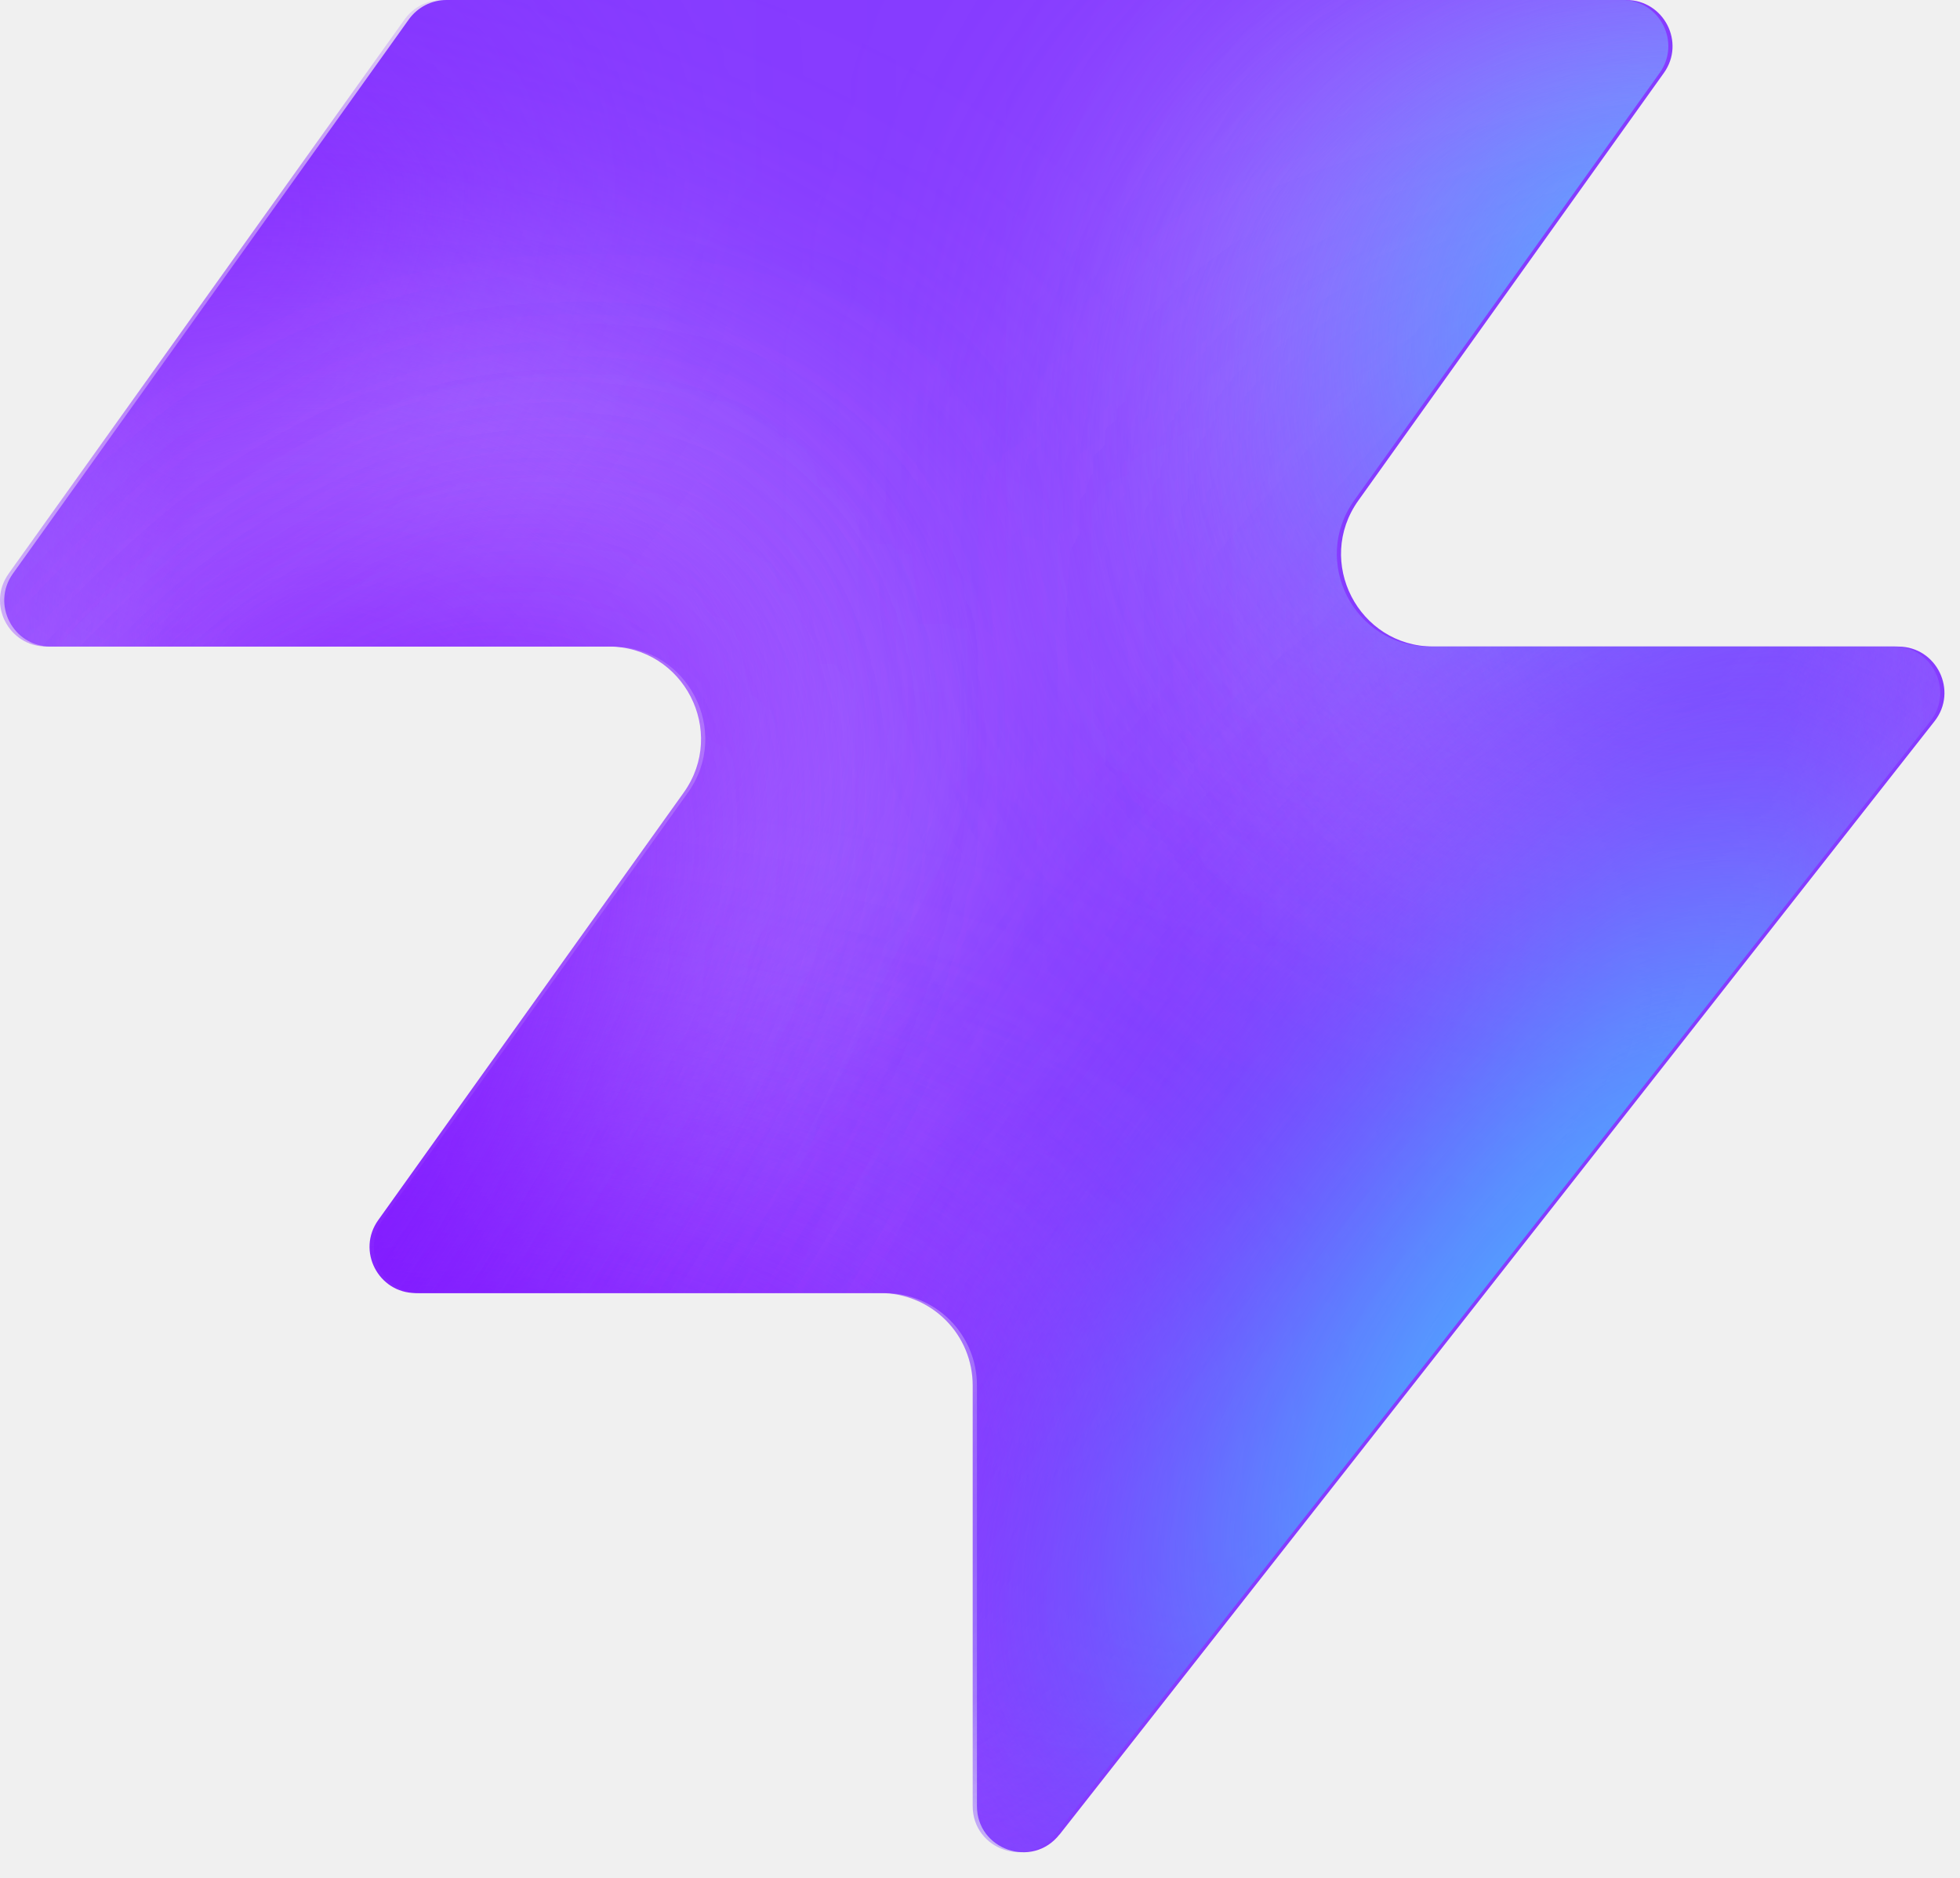
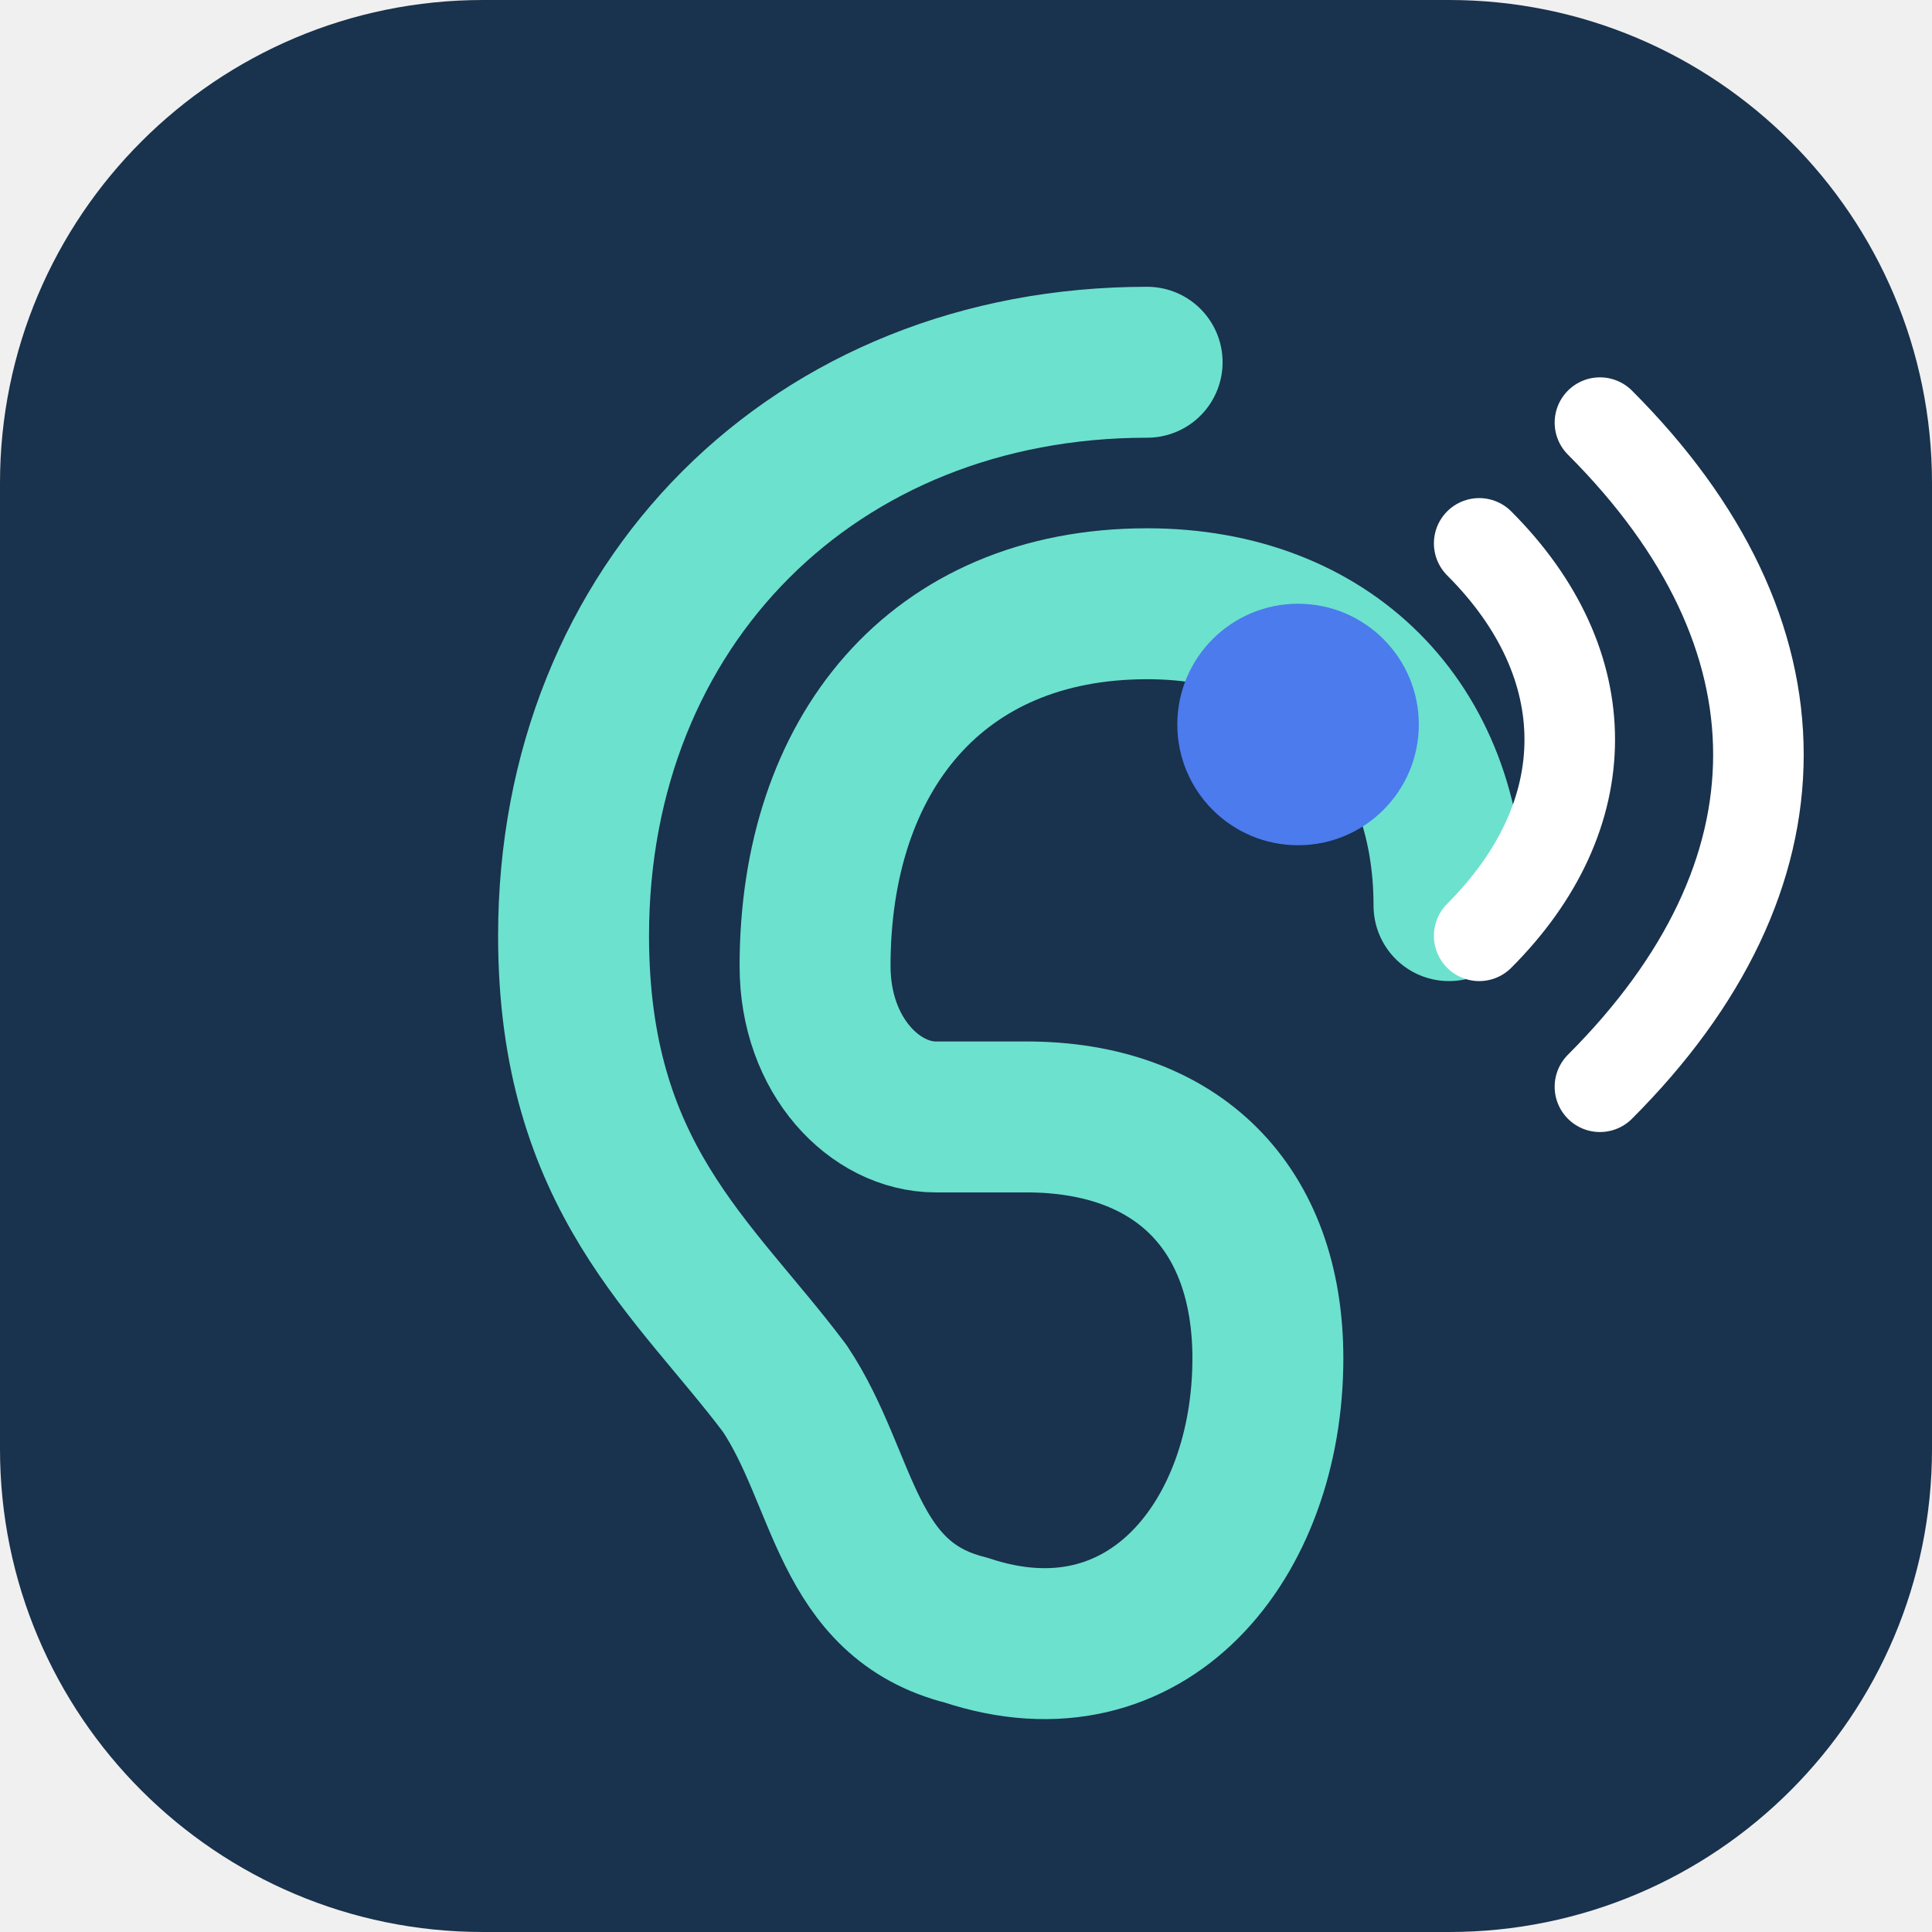
- <svg xmlns="http://www.w3.org/2000/svg" width="48" height="46" fill="none" viewBox="0 0 48 46">
-   <path fill="#863bff" d="M25.946 44.938c-.664.845-2.021.375-2.021-.698V33.937a2.26 2.26 0 0 0-2.262-2.262H10.287c-.92 0-1.456-1.04-.92-1.788l7.48-10.471c1.07-1.497 0-3.578-1.842-3.578H1.237c-.92 0-1.456-1.04-.92-1.788L10.013.474c.214-.297.556-.474.92-.474h28.894c.92 0 1.456 1.04.92 1.788l-7.48 10.471c-1.07 1.498 0 3.579 1.842 3.579h11.377c.943 0 1.473 1.088.89 1.83L25.947 44.94z" style="fill:#863bff;fill:color(display-p3 .525 .23 1);fill-opacity:1" />
-   <mask id="a" width="48" height="46" x="0" y="0" maskUnits="userSpaceOnUse" style="mask-type:alpha">
-     <path fill="#000" d="M25.842 44.938c-.664.844-2.021.375-2.021-.698V33.937a2.26 2.26 0 0 0-2.262-2.262H10.183c-.92 0-1.456-1.04-.92-1.788l7.48-10.471c1.07-1.498 0-3.579-1.842-3.579H1.133c-.92 0-1.456-1.04-.92-1.787L9.91.473c.214-.297.556-.474.92-.474h28.894c.92 0 1.456 1.04.92 1.788l-7.48 10.471c-1.07 1.498 0 3.578 1.842 3.578h11.377c.943 0 1.473 1.088.89 1.832L25.843 44.94z" style="fill:#000;fill-opacity:1" />
-   </mask>
-   <g mask="url(#a)">
-     <g filter="url(#b)">
-       <ellipse cx="5.508" cy="14.704" fill="#ede6ff" rx="5.508" ry="14.704" style="fill:#ede6ff;fill:color(display-p3 .927 .903 1);fill-opacity:1" transform="matrix(.00324 1 1 -.00324 -4.47 31.516)" />
-     </g>
-     <g filter="url(#c)">
-       <ellipse cx="10.399" cy="29.851" fill="#ede6ff" rx="10.399" ry="29.851" style="fill:#ede6ff;fill:color(display-p3 .927 .903 1);fill-opacity:1" transform="matrix(.00324 1 1 -.00324 -39.328 7.883)" />
-     </g>
-     <g filter="url(#d)">
-       <ellipse cx="5.508" cy="30.487" fill="#7e14ff" rx="5.508" ry="30.487" style="fill:#7e14ff;fill:color(display-p3 .492 .077 1);fill-opacity:1" transform="rotate(89.814 -25.913 -14.639)scale(1 -1)" />
-     </g>
-     <g filter="url(#e)">
-       <ellipse cx="5.508" cy="30.599" fill="#7e14ff" rx="5.508" ry="30.599" style="fill:#7e14ff;fill:color(display-p3 .492 .077 1);fill-opacity:1" transform="rotate(89.814 -32.644 -3.334)scale(1 -1)" />
-     </g>
-     <g filter="url(#f)">
-       <ellipse cx="5.508" cy="30.599" fill="#7e14ff" rx="5.508" ry="30.599" style="fill:#7e14ff;fill:color(display-p3 .492 .077 1);fill-opacity:1" transform="matrix(.00324 1 1 -.00324 -34.34 30.47)" />
-     </g>
-     <g filter="url(#g)">
-       <ellipse cx="14.072" cy="22.078" fill="#ede6ff" rx="14.072" ry="22.078" style="fill:#ede6ff;fill:color(display-p3 .927 .903 1);fill-opacity:1" transform="rotate(93.35 24.506 48.493)scale(-1 1)" />
-     </g>
-     <g filter="url(#h)">
-       <ellipse cx="3.47" cy="21.501" fill="#7e14ff" rx="3.47" ry="21.501" style="fill:#7e14ff;fill:color(display-p3 .492 .077 1);fill-opacity:1" transform="rotate(89.009 28.708 47.59)scale(-1 1)" />
-     </g>
-     <g filter="url(#i)">
-       <ellipse cx="3.47" cy="21.501" fill="#7e14ff" rx="3.47" ry="21.501" style="fill:#7e14ff;fill:color(display-p3 .492 .077 1);fill-opacity:1" transform="rotate(89.009 28.708 47.59)scale(-1 1)" />
-     </g>
-     <g filter="url(#j)">
-       <ellipse cx=".387" cy="8.972" fill="#7e14ff" rx="4.407" ry="29.108" style="fill:#7e14ff;fill:color(display-p3 .492 .077 1);fill-opacity:1" transform="rotate(39.51 .387 8.972)" />
-     </g>
-     <g filter="url(#k)">
-       <ellipse cx="47.523" cy="-6.092" fill="#7e14ff" rx="4.407" ry="29.108" style="fill:#7e14ff;fill:color(display-p3 .492 .077 1);fill-opacity:1" transform="rotate(37.892 47.523 -6.092)" />
-     </g>
-     <g filter="url(#l)">
-       <ellipse cx="41.412" cy="6.333" fill="#47bfff" rx="5.971" ry="9.665" style="fill:#47bfff;fill:color(display-p3 .28 .748 1);fill-opacity:1" transform="rotate(37.892 41.412 6.333)" />
-     </g>
-     <g filter="url(#m)">
-       <ellipse cx="-1.879" cy="38.332" fill="#7e14ff" rx="4.407" ry="29.108" style="fill:#7e14ff;fill:color(display-p3 .492 .077 1);fill-opacity:1" transform="rotate(37.892 -1.88 38.332)" />
-     </g>
-     <g filter="url(#n)">
-       <ellipse cx="-1.879" cy="38.332" fill="#7e14ff" rx="4.407" ry="29.108" style="fill:#7e14ff;fill:color(display-p3 .492 .077 1);fill-opacity:1" transform="rotate(37.892 -1.88 38.332)" />
-     </g>
-     <g filter="url(#o)">
-       <ellipse cx="35.651" cy="29.907" fill="#7e14ff" rx="4.407" ry="29.108" style="fill:#7e14ff;fill:color(display-p3 .492 .077 1);fill-opacity:1" transform="rotate(37.892 35.651 29.907)" />
-     </g>
-     <g filter="url(#p)">
-       <ellipse cx="38.418" cy="32.4" fill="#47bfff" rx="5.971" ry="15.297" style="fill:#47bfff;fill:color(display-p3 .28 .748 1);fill-opacity:1" transform="rotate(37.892 38.418 32.4)" />
-     </g>
-   </g>
-   <defs>
-     <filter id="b" width="60.045" height="41.654" x="-19.77" y="16.149" color-interpolation-filters="sRGB" filterUnits="userSpaceOnUse">
-       <feFlood flood-opacity="0" result="BackgroundImageFix" />
-       <feBlend in="SourceGraphic" in2="BackgroundImageFix" result="shape" />
-       <feGaussianBlur result="effect1_foregroundBlur_2002_17158" stdDeviation="7.659" />
-     </filter>
-     <filter id="c" width="90.34" height="51.437" x="-54.613" y="-7.533" color-interpolation-filters="sRGB" filterUnits="userSpaceOnUse">
-       <feFlood flood-opacity="0" result="BackgroundImageFix" />
-       <feBlend in="SourceGraphic" in2="BackgroundImageFix" result="shape" />
-       <feGaussianBlur result="effect1_foregroundBlur_2002_17158" stdDeviation="7.659" />
-     </filter>
-     <filter id="d" width="79.355" height="29.4" x="-49.64" y="2.03" color-interpolation-filters="sRGB" filterUnits="userSpaceOnUse">
-       <feFlood flood-opacity="0" result="BackgroundImageFix" />
-       <feBlend in="SourceGraphic" in2="BackgroundImageFix" result="shape" />
-       <feGaussianBlur result="effect1_foregroundBlur_2002_17158" stdDeviation="4.596" />
-     </filter>
-     <filter id="e" width="79.579" height="29.4" x="-45.045" y="20.029" color-interpolation-filters="sRGB" filterUnits="userSpaceOnUse">
-       <feFlood flood-opacity="0" result="BackgroundImageFix" />
-       <feBlend in="SourceGraphic" in2="BackgroundImageFix" result="shape" />
-       <feGaussianBlur result="effect1_foregroundBlur_2002_17158" stdDeviation="4.596" />
-     </filter>
-     <filter id="f" width="79.579" height="29.4" x="-43.513" y="21.178" color-interpolation-filters="sRGB" filterUnits="userSpaceOnUse">
-       <feFlood flood-opacity="0" result="BackgroundImageFix" />
-       <feBlend in="SourceGraphic" in2="BackgroundImageFix" result="shape" />
-       <feGaussianBlur result="effect1_foregroundBlur_2002_17158" stdDeviation="4.596" />
-     </filter>
-     <filter id="g" width="74.749" height="58.852" x="15.756" y="-17.901" color-interpolation-filters="sRGB" filterUnits="userSpaceOnUse">
-       <feFlood flood-opacity="0" result="BackgroundImageFix" />
-       <feBlend in="SourceGraphic" in2="BackgroundImageFix" result="shape" />
-       <feGaussianBlur result="effect1_foregroundBlur_2002_17158" stdDeviation="7.659" />
-     </filter>
-     <filter id="h" width="61.377" height="25.362" x="23.548" y="2.284" color-interpolation-filters="sRGB" filterUnits="userSpaceOnUse">
-       <feFlood flood-opacity="0" result="BackgroundImageFix" />
-       <feBlend in="SourceGraphic" in2="BackgroundImageFix" result="shape" />
-       <feGaussianBlur result="effect1_foregroundBlur_2002_17158" stdDeviation="4.596" />
-     </filter>
-     <filter id="i" width="61.377" height="25.362" x="23.548" y="2.284" color-interpolation-filters="sRGB" filterUnits="userSpaceOnUse">
-       <feFlood flood-opacity="0" result="BackgroundImageFix" />
-       <feBlend in="SourceGraphic" in2="BackgroundImageFix" result="shape" />
-       <feGaussianBlur result="effect1_foregroundBlur_2002_17158" stdDeviation="4.596" />
-     </filter>
-     <filter id="j" width="56.045" height="63.649" x="-27.636" y="-22.853" color-interpolation-filters="sRGB" filterUnits="userSpaceOnUse">
-       <feFlood flood-opacity="0" result="BackgroundImageFix" />
-       <feBlend in="SourceGraphic" in2="BackgroundImageFix" result="shape" />
-       <feGaussianBlur result="effect1_foregroundBlur_2002_17158" stdDeviation="4.596" />
-     </filter>
-     <filter id="k" width="54.814" height="64.646" x="20.116" y="-38.415" color-interpolation-filters="sRGB" filterUnits="userSpaceOnUse">
-       <feFlood flood-opacity="0" result="BackgroundImageFix" />
-       <feBlend in="SourceGraphic" in2="BackgroundImageFix" result="shape" />
-       <feGaussianBlur result="effect1_foregroundBlur_2002_17158" stdDeviation="4.596" />
-     </filter>
-     <filter id="l" width="33.541" height="35.313" x="24.641" y="-11.323" color-interpolation-filters="sRGB" filterUnits="userSpaceOnUse">
-       <feFlood flood-opacity="0" result="BackgroundImageFix" />
-       <feBlend in="SourceGraphic" in2="BackgroundImageFix" result="shape" />
-       <feGaussianBlur result="effect1_foregroundBlur_2002_17158" stdDeviation="4.596" />
-     </filter>
-     <filter id="m" width="54.814" height="64.646" x="-29.286" y="6.009" color-interpolation-filters="sRGB" filterUnits="userSpaceOnUse">
-       <feFlood flood-opacity="0" result="BackgroundImageFix" />
-       <feBlend in="SourceGraphic" in2="BackgroundImageFix" result="shape" />
-       <feGaussianBlur result="effect1_foregroundBlur_2002_17158" stdDeviation="4.596" />
-     </filter>
-     <filter id="n" width="54.814" height="64.646" x="-29.286" y="6.009" color-interpolation-filters="sRGB" filterUnits="userSpaceOnUse">
-       <feFlood flood-opacity="0" result="BackgroundImageFix" />
-       <feBlend in="SourceGraphic" in2="BackgroundImageFix" result="shape" />
-       <feGaussianBlur result="effect1_foregroundBlur_2002_17158" stdDeviation="4.596" />
-     </filter>
-     <filter id="o" width="54.814" height="64.646" x="8.244" y="-2.416" color-interpolation-filters="sRGB" filterUnits="userSpaceOnUse">
-       <feFlood flood-opacity="0" result="BackgroundImageFix" />
-       <feBlend in="SourceGraphic" in2="BackgroundImageFix" result="shape" />
-       <feGaussianBlur result="effect1_foregroundBlur_2002_17158" stdDeviation="4.596" />
-     </filter>
-     <filter id="p" width="39.409" height="43.623" x="18.713" y="10.588" color-interpolation-filters="sRGB" filterUnits="userSpaceOnUse">
-       <feFlood flood-opacity="0" result="BackgroundImageFix" />
-       <feBlend in="SourceGraphic" in2="BackgroundImageFix" result="shape" />
-       <feGaussianBlur result="effect1_foregroundBlur_2002_17158" stdDeviation="4.596" />
-     </filter>
-   </defs>
+ <svg xmlns="http://www.w3.org/2000/svg" viewBox="0 0 64 64">
+   <rect width="64" height="64" rx="16" fill="#19324d" />
+   <path d="M38 12c-11 0-19 8-19 19 0 8 4 11 7 15 2 3 2 7 6 8 6 2 10-3 10-9 0-5-3-8-8-8h-3c-2 0-4-2-4-5 0-7 4-12 11-12 6 0 10 4 10 10" fill="none" stroke="#6ce1ce" stroke-width="5" stroke-linecap="round" stroke-linejoin="round" />
+   <circle cx="43" cy="24" r="4" fill="#4b7bec" />
+   <path d="M49 18c4 4 4 9 0 13M53 14c7 7 7 15 0 22" fill="none" stroke="#fff" stroke-width="3" stroke-linecap="round" />
</svg>
